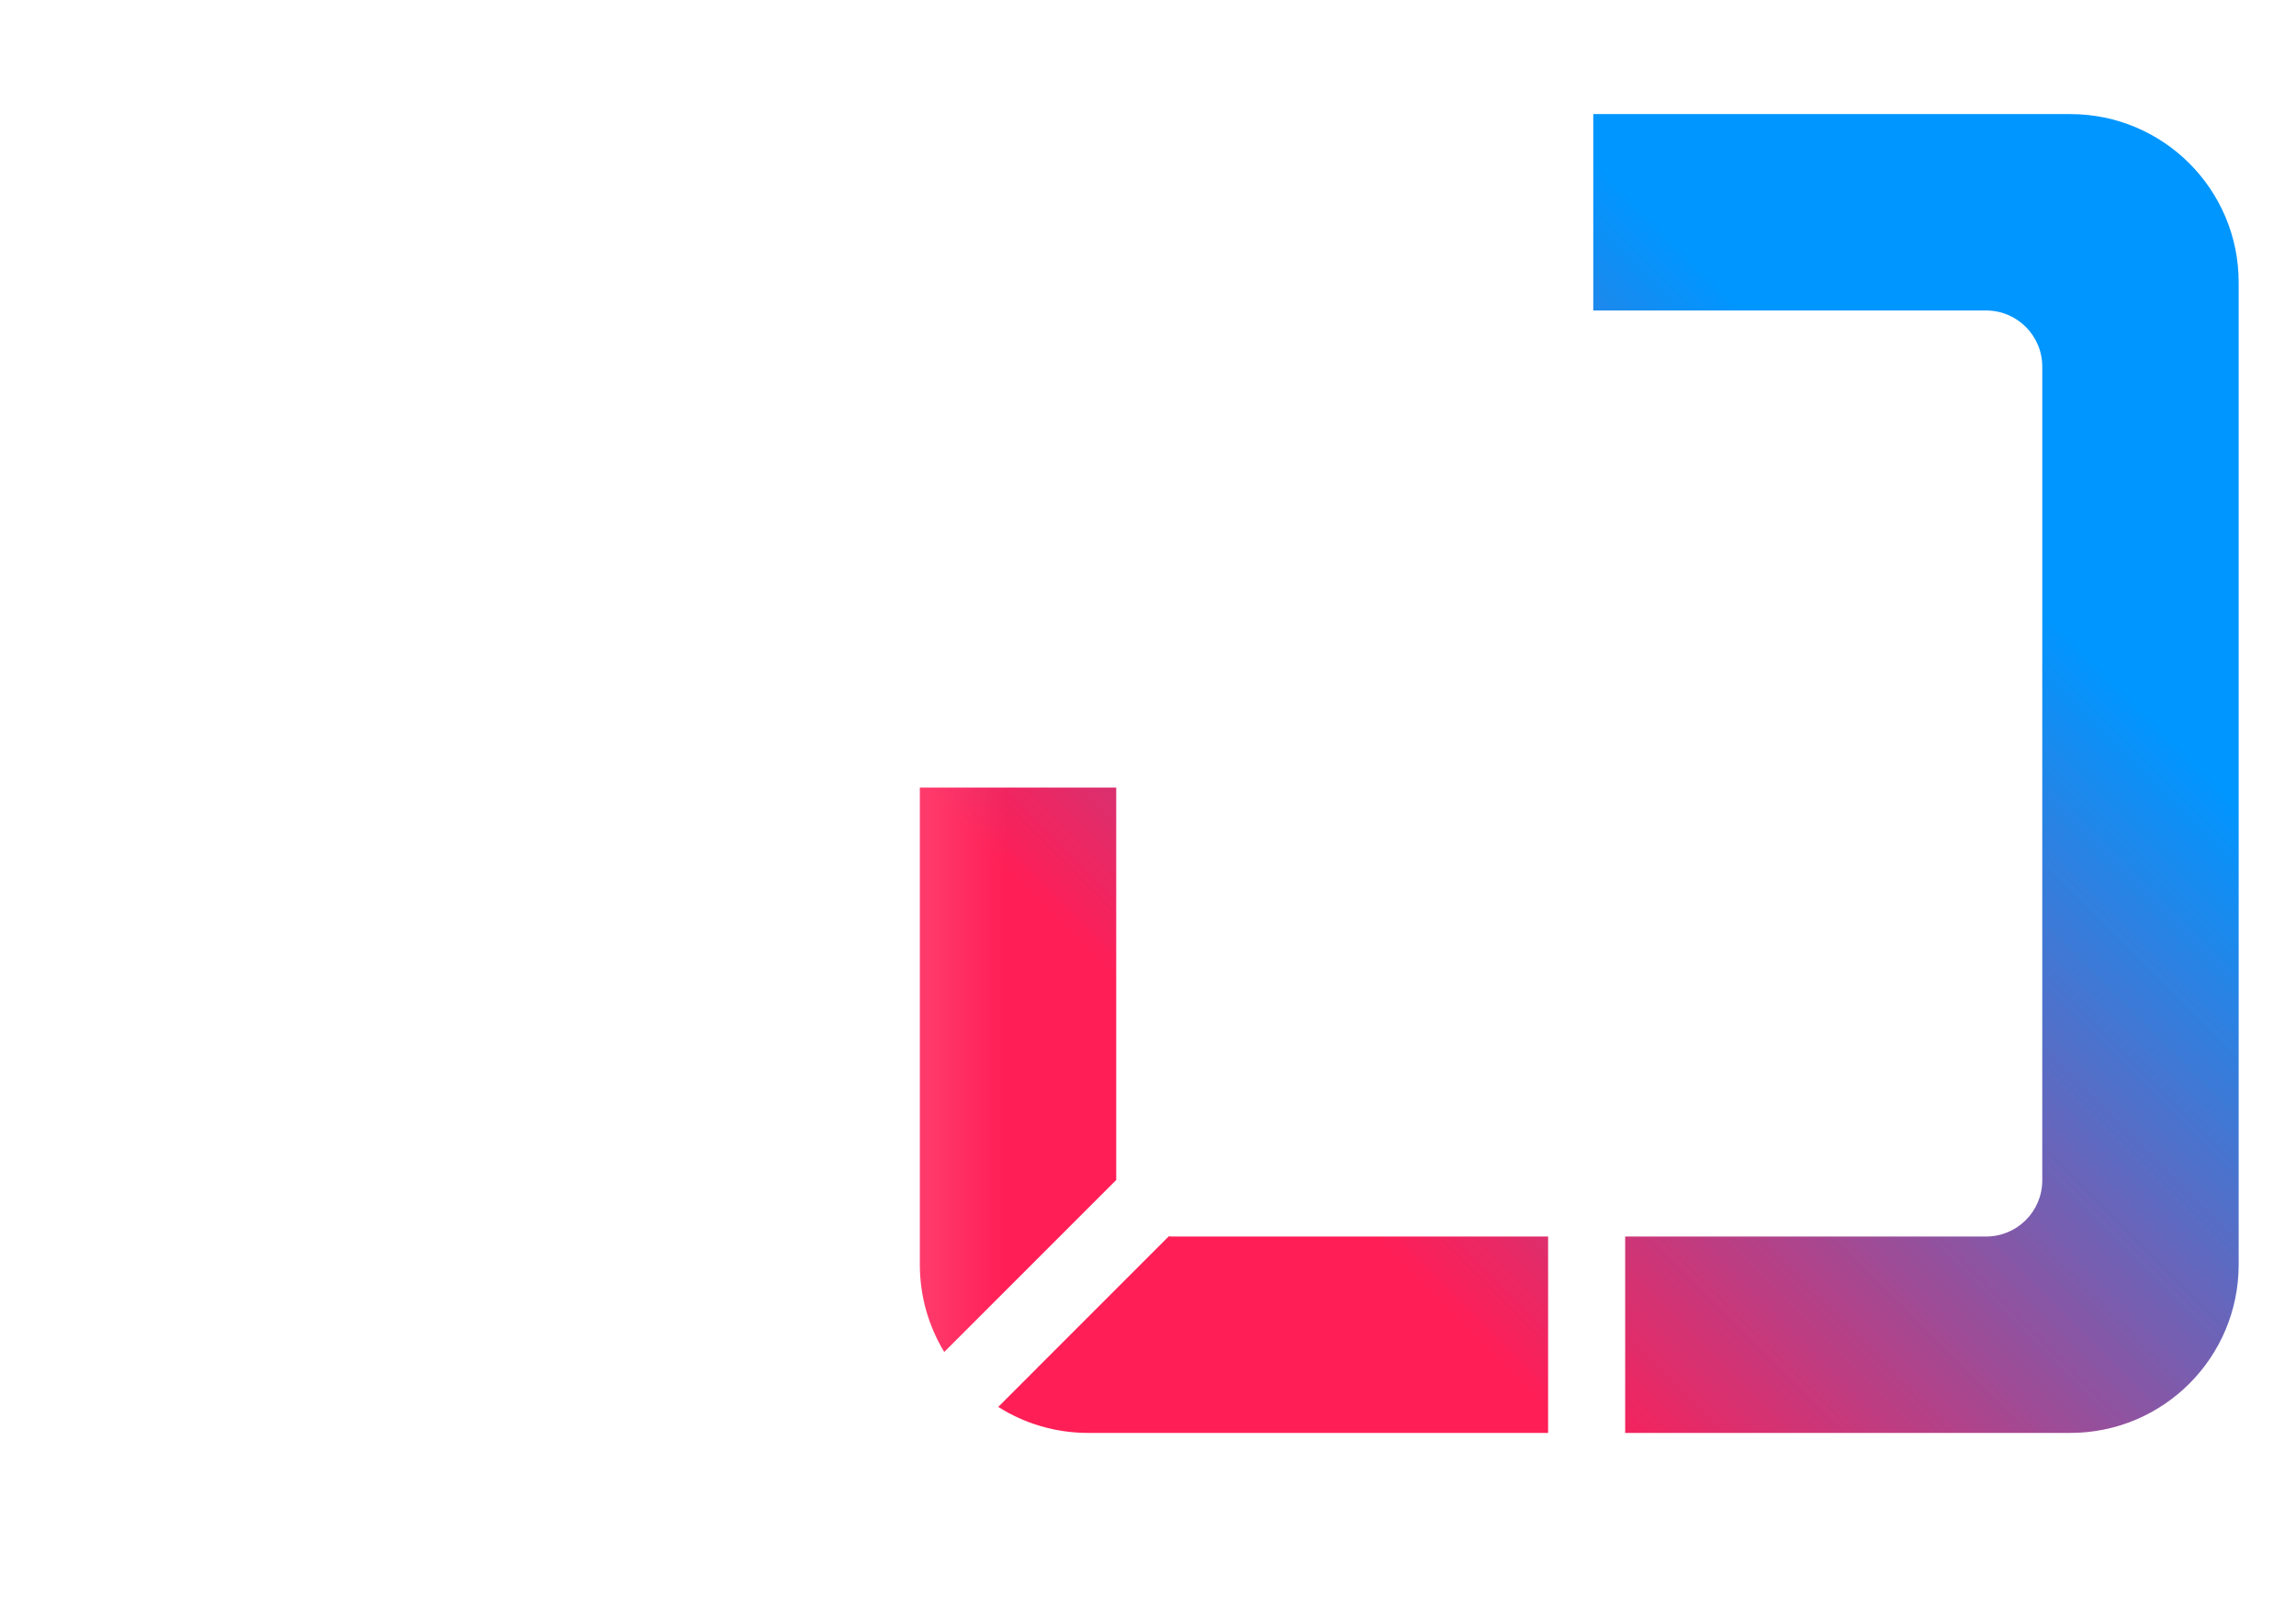
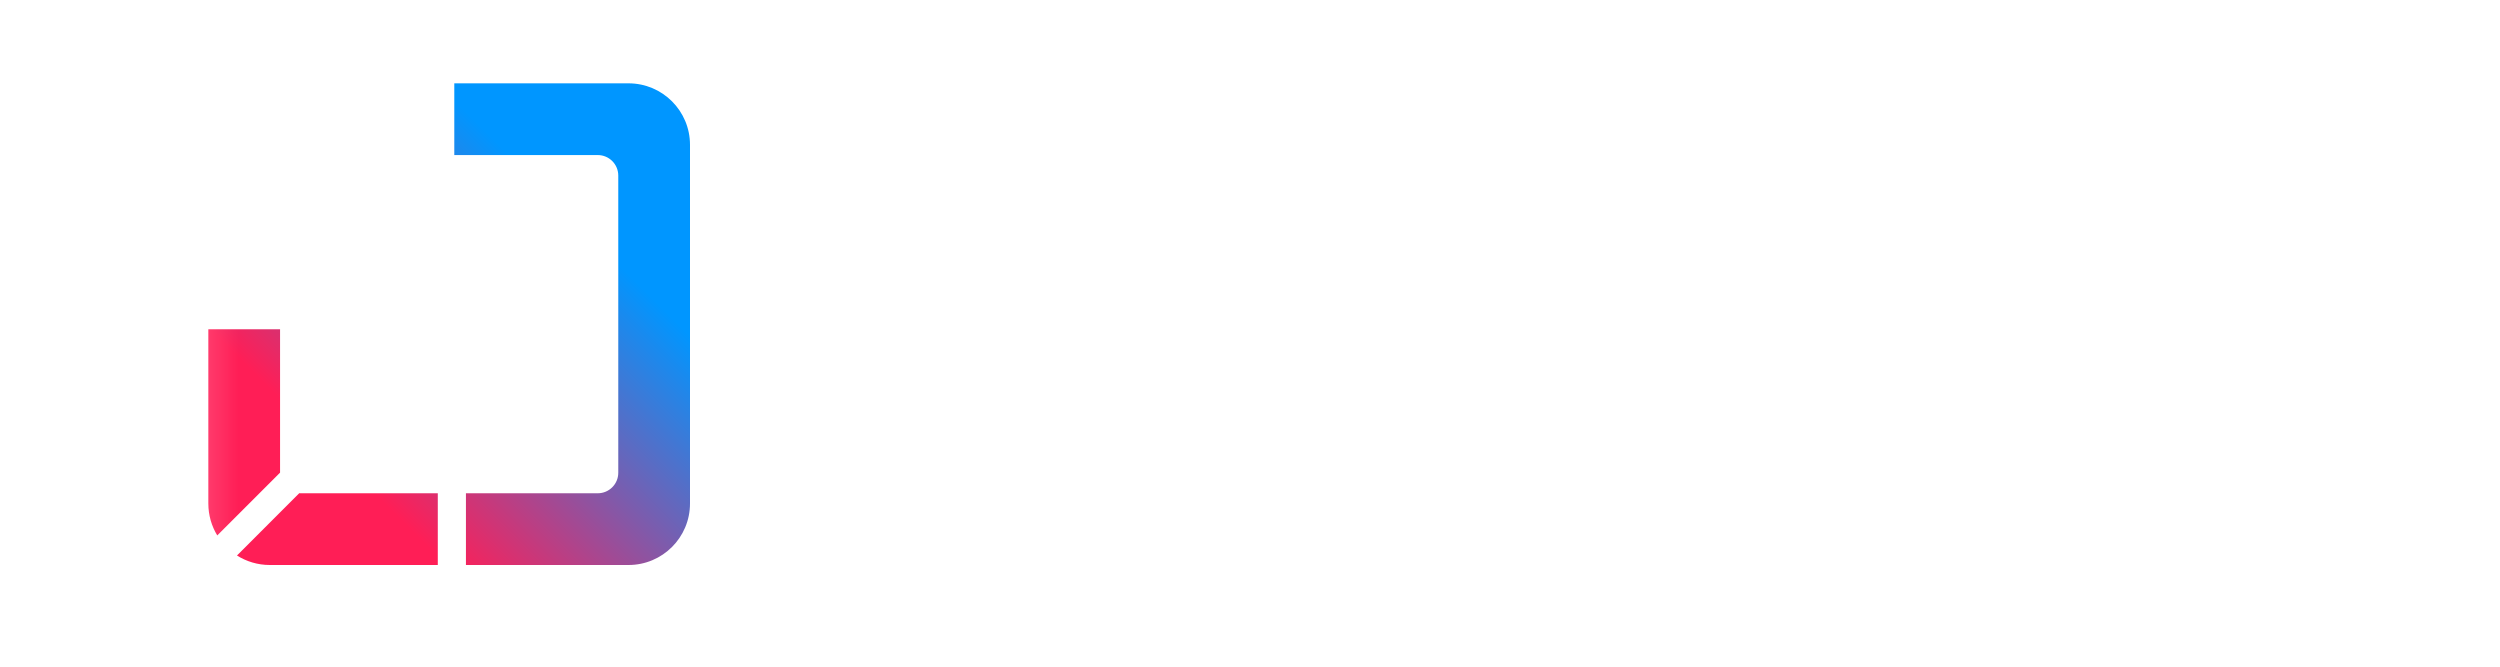
- <svg xmlns="http://www.w3.org/2000/svg" fill="none" height="32" viewBox="0 0 28 28" width="46">
+ <svg xmlns="http://www.w3.org/2000/svg" class="" fill="none" height="32" viewBox="0 0 120 28" width="120">
  <defs>
    <linearGradient gradientUnits="userSpaceOnUse" id="logo-ring-gradient" x1="15.023" x2="3.644" y1="4.006" y2="15.385">
      <stop stop-color="#0096FF" />
      <stop offset="1" stop-color="#FF1E56" />
    </linearGradient>
    <linearGradient id="gradient">
      <stop offset="0%" stop-color="#000000" />
      <stop offset="25%" stop-color="#ffffff" />
      <stop offset="85%" stop-color="#ffffff" />
      <stop offset="100%" stop-color="#000000" />
    </linearGradient>
    <mask id="logo-mask">
      <rect fill="url(#gradient)" height="26" transform="translate(-8,0)" width="46" x="0" y="0" />
    </mask>
  </defs>
  <g mask="url(#logo-mask)" transform="translate(8,0)">
    <g class="z-0 relative" opacity="1" style="transform: none; transform-origin: 13.56px 13.56px;" transform-origin="13.56px 13.56px">
      <path class="dark:fill-white fill-black" clip-rule="evenodd" d="M10.944 10.485C10.683 10.485 10.471 10.697 10.471 10.958V16.223C10.471 16.485 10.683 16.697 10.944 16.697H16.21C16.471 16.697 16.683 16.485 16.683 16.223V10.958C16.683 10.697 16.471 10.485 16.21 10.485H10.944ZM7.146 6.726C6.907 6.726 6.713 6.92 6.713 7.16V20.021C6.713 20.261 6.907 20.455 7.146 20.455H20.008C20.247 20.455 20.441 20.261 20.441 20.021V7.16C20.441 6.92 20.247 6.726 20.008 6.726H7.146Z" fill-rule="evenodd" />
      <path clip-rule="evenodd" d="M2 13.806V22.168C2 22.73 2.157 23.254 2.428 23.701L5.443 20.686V13.806H2ZM3.375 24.664L6.364 21.674C6.385 21.676 6.406 21.677 6.427 21.677H13.014V25.12H4.951C4.372 25.12 3.831 24.953 3.375 24.664ZM14.365 25.12H22.168C23.799 25.12 25.12 23.799 25.12 22.168V4.951C25.12 3.321 23.799 2 22.168 2H13.806V5.443H20.693C21.236 5.443 21.677 5.884 21.677 6.427V20.693C21.677 21.236 21.236 21.677 20.693 21.677H14.365V25.12Z" fill="url(#logo-ring-gradient)" fill-rule="evenodd" />
    </g>
  </g>
+   <g class="z-10 relative header-logo_desktopLogo__zIjld" transform="translate(8,0)">
+     <path class="dark:fill-white fill-black" d="M48.262 11.294V8.244H33.562V11.294H39.111V21.437H42.713V11.294H48.262Z" />
+     <path class="dark:fill-white fill-black" d="M56.568 21.64C61.088 21.64 63.569 19.343 63.569 15.557V8.244H59.967V15.208C59.967 17.321 58.865 18.516 56.568 18.516C54.271 18.516 53.169 17.321 53.169 15.208V8.244H49.567V15.557C49.567 19.343 52.048 21.64 56.568 21.64Z" />
+     <path class="dark:fill-white fill-black" d="M69.082 17.064H72.665L75.495 21.437H79.629L76.432 16.678C78.233 16.035 79.335 14.602 79.335 12.654C79.335 9.824 77.222 8.244 74.006 8.244H65.48V21.437H69.082V17.064ZM69.082 14.216V11.258H73.823C75.091 11.258 75.789 11.809 75.789 12.746C75.789 13.628 75.091 14.216 73.823 14.216H69.082Z" />
+     <path class="dark:fill-white fill-black" d="M81.011 21.437H90.437C93.377 21.437 95.068 20.041 95.068 17.707C95.068 16.145 94.075 15.08 92.899 14.602C93.708 14.216 94.7 13.297 94.7 11.846C94.7 9.512 93.046 8.244 90.125 8.244H81.011V21.437ZM84.465 13.408V11.166H89.757C90.75 11.166 91.301 11.552 91.301 12.287C91.301 13.022 90.75 13.408 89.757 13.408H84.465ZM84.465 16.109H90.088C91.062 16.109 91.595 16.586 91.595 17.303C91.595 18.02 91.062 18.497 90.088 18.497H84.465V16.109Z" />
+     <path class="dark:fill-white fill-black" d="M103.873 8.024C99.261 8.024 95.935 10.909 95.935 14.841C95.935 18.773 99.261 21.658 103.873 21.658C108.485 21.658 111.793 18.773 111.793 14.841C111.793 10.909 108.485 8.024 103.873 8.024ZM103.873 11.147C106.299 11.147 108.118 12.581 108.118 14.841C108.118 17.101 106.299 18.534 103.873 18.534C101.448 18.534 99.629 17.101 99.629 14.841C99.629 12.581 101.448 11.147 103.873 11.147Z" />
+   </g>
</svg>
